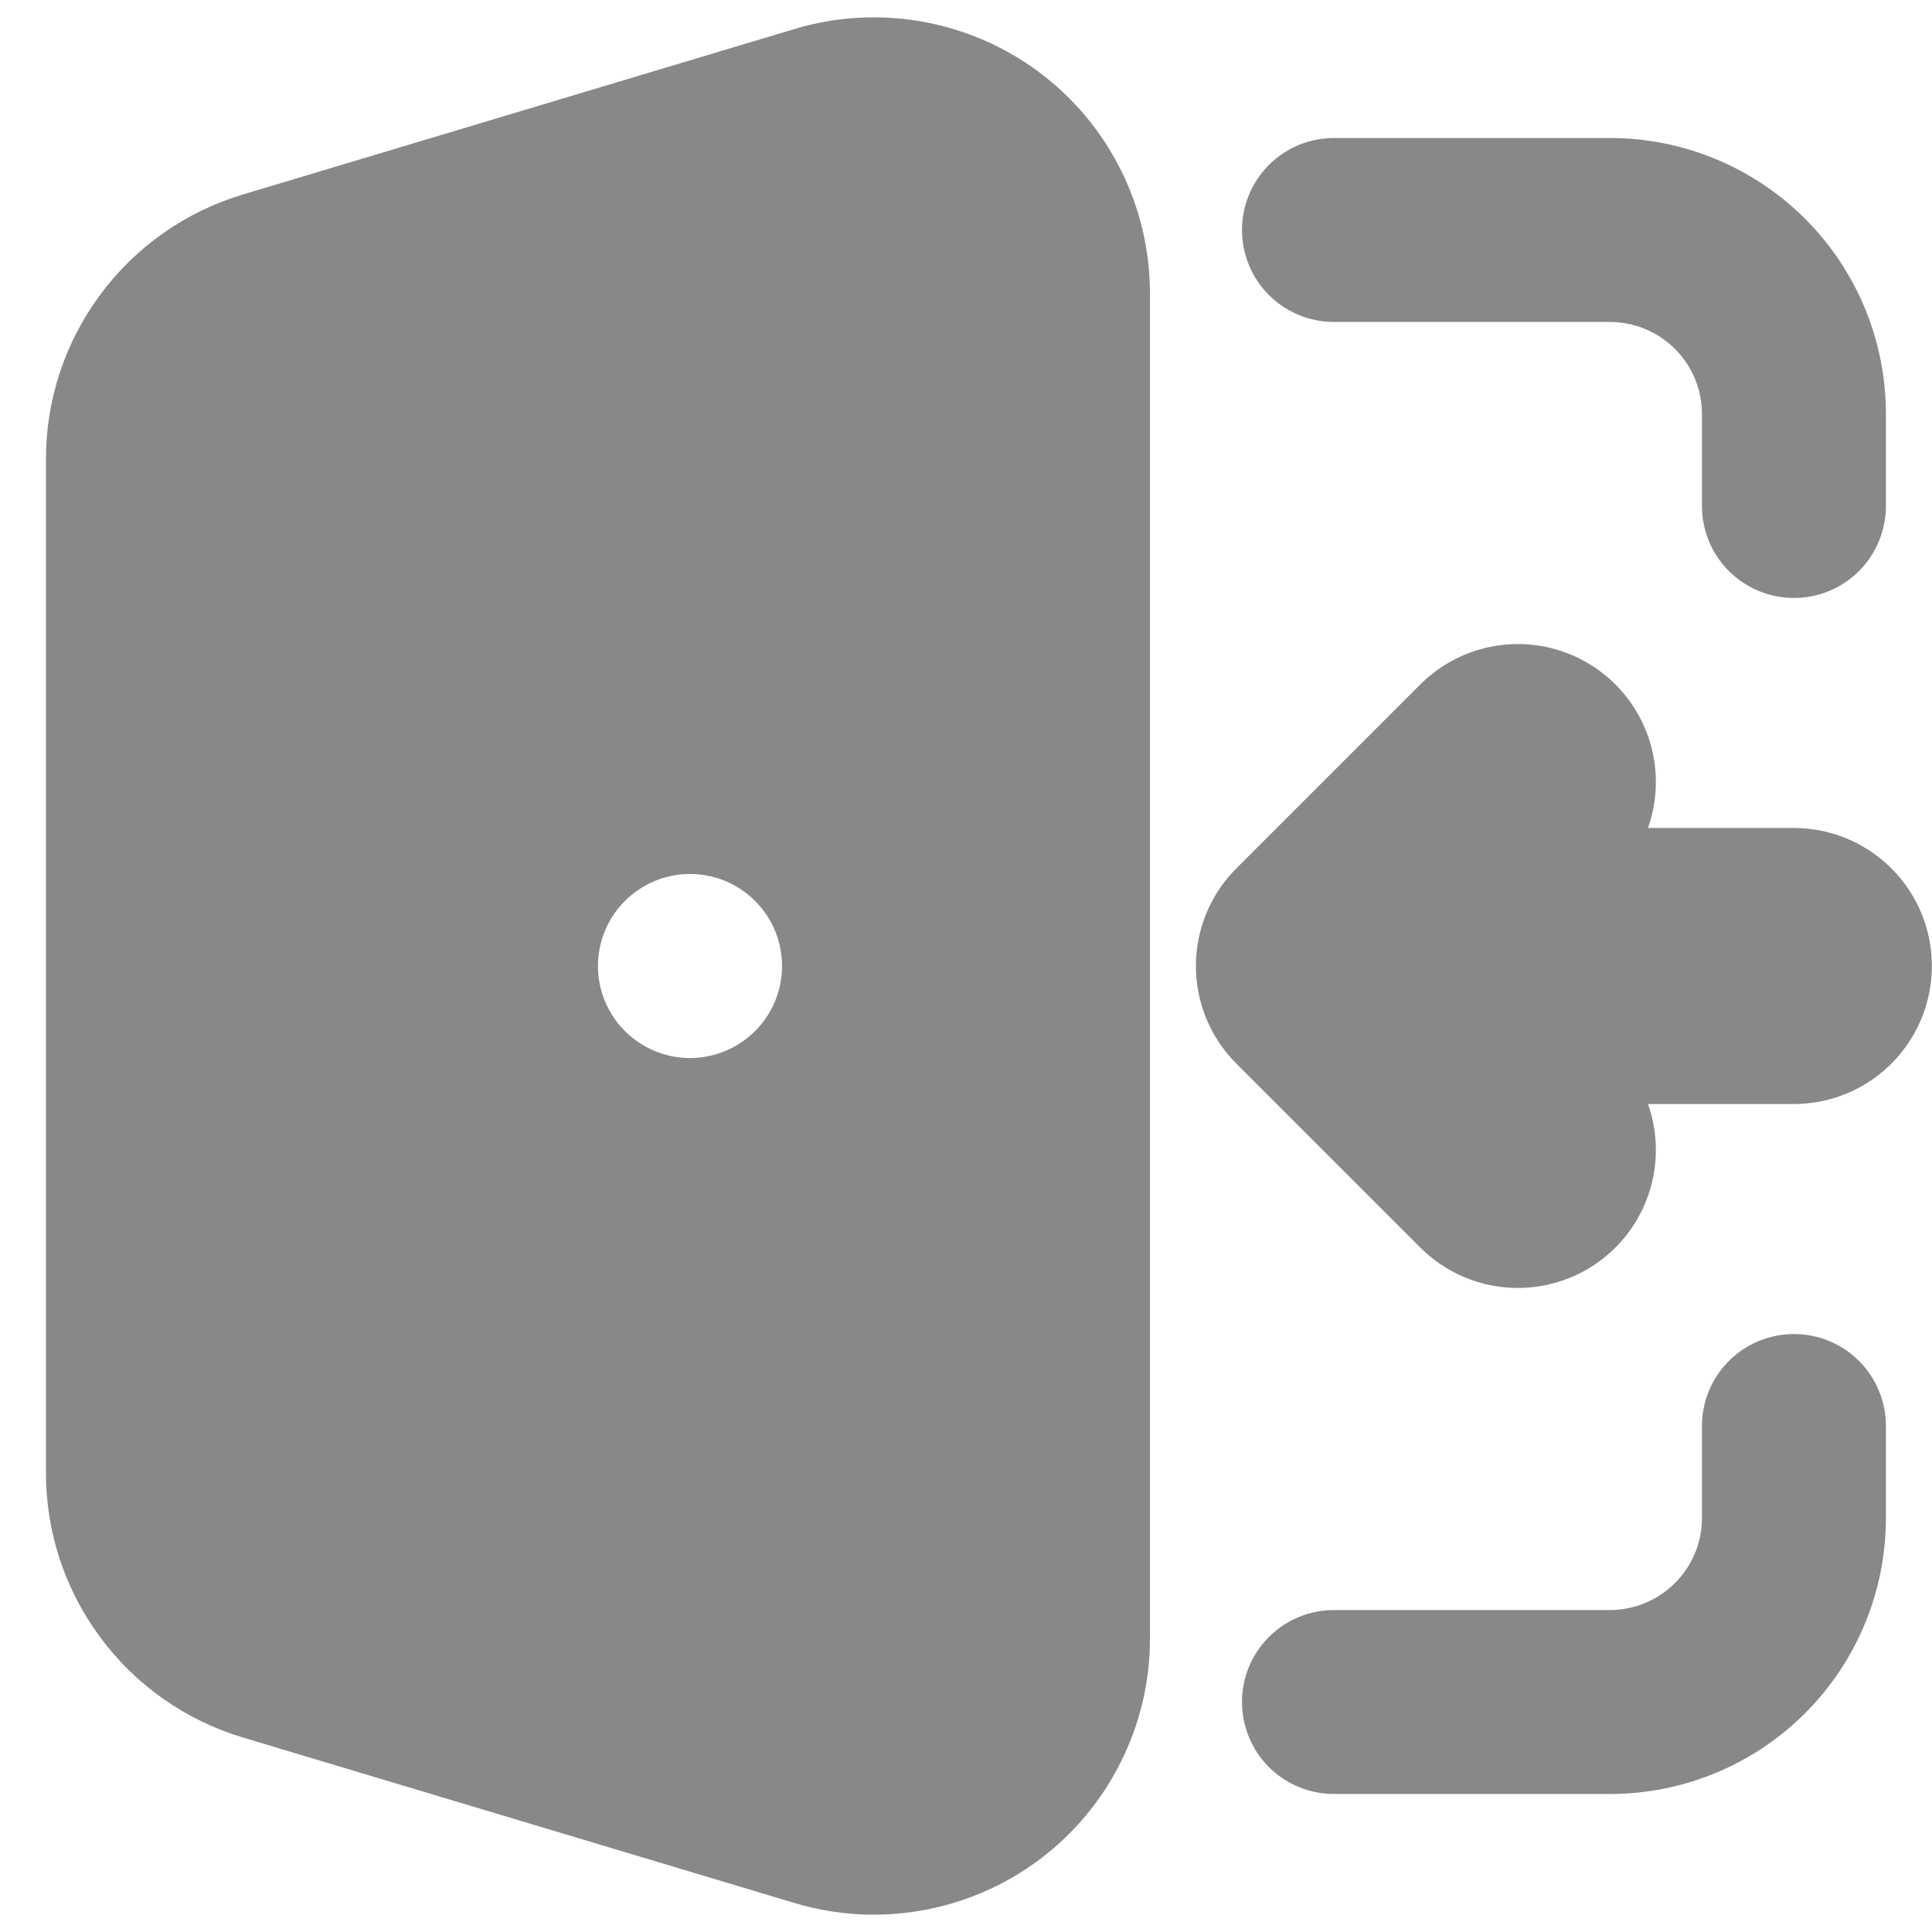
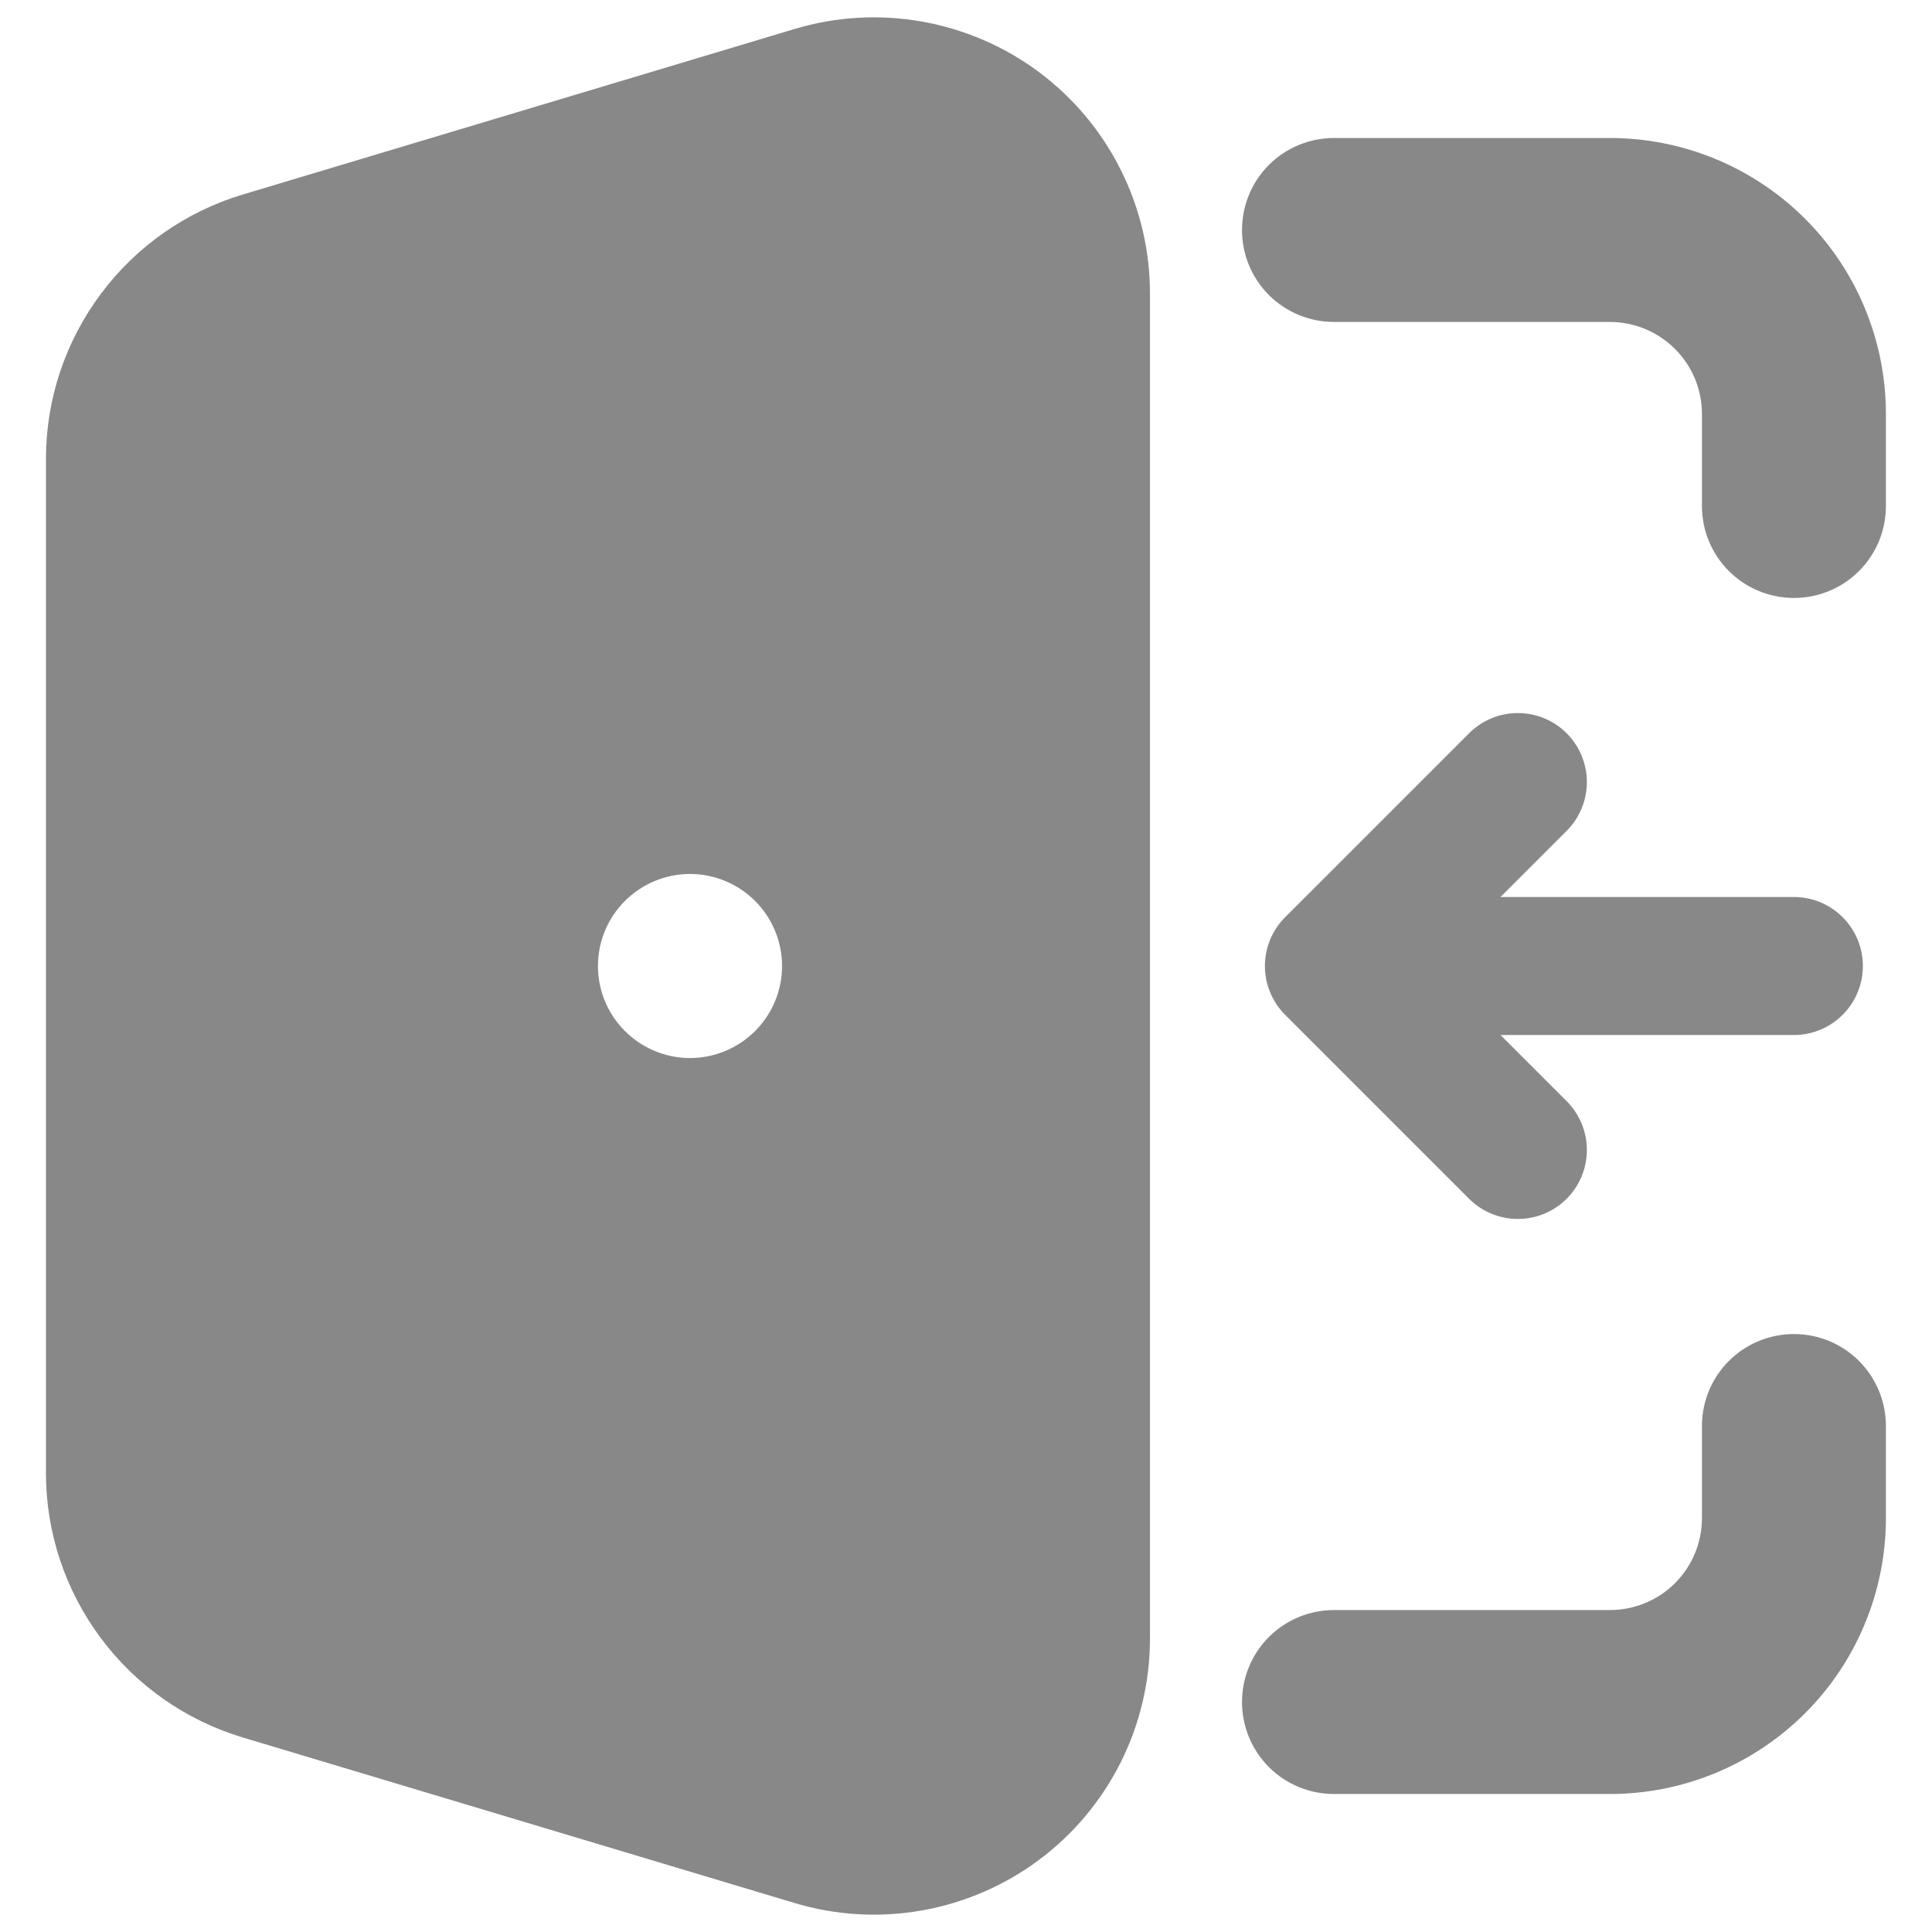
<svg xmlns="http://www.w3.org/2000/svg" width="14" height="14" viewBox="0 0 14 14" fill="none">
-   <path fill-rule="evenodd" clip-rule="evenodd" d="M5.758 0.21C6.057 0.12 6.372 0.102 6.679 0.156C6.986 0.21 7.277 0.335 7.527 0.521C7.777 0.707 7.98 0.949 8.12 1.228C8.26 1.506 8.333 1.814 8.333 2.125V11.875C8.333 12.186 8.26 12.494 8.12 12.772C7.98 13.051 7.777 13.293 7.527 13.479C7.277 13.665 6.986 13.79 6.679 13.844C6.372 13.898 6.057 13.88 5.758 13.79L1.758 12.59C1.346 12.466 0.985 12.213 0.729 11.868C0.472 11.523 0.333 11.105 0.333 10.675V3.325C0.333 2.895 0.472 2.477 0.729 2.132C0.985 1.787 1.346 1.534 1.758 1.41L5.758 0.21ZM9 1.667C9 1.49 9.07 1.32 9.195 1.195C9.32 1.07 9.49 1 9.666 1H11.666C12.197 1 12.706 1.211 13.081 1.586C13.456 1.961 13.666 2.47 13.666 3V3.667C13.666 3.843 13.596 4.013 13.471 4.138C13.346 4.263 13.177 4.333 13 4.333C12.823 4.333 12.653 4.263 12.528 4.138C12.403 4.013 12.333 3.843 12.333 3.667V3C12.333 2.823 12.263 2.654 12.138 2.529C12.013 2.404 11.843 2.333 11.666 2.333H9.666C9.49 2.333 9.32 2.263 9.195 2.138C9.07 2.013 9 1.843 9 1.667ZM13 9.667C13.177 9.667 13.346 9.737 13.471 9.862C13.596 9.987 13.666 10.156 13.666 10.333V11C13.666 11.53 13.456 12.039 13.081 12.414C12.706 12.789 12.197 13 11.666 13H9.666C9.49 13 9.32 12.93 9.195 12.805C9.07 12.68 9 12.51 9 12.333C9 12.156 9.07 11.987 9.195 11.862C9.32 11.737 9.49 11.667 9.666 11.667H11.666C11.843 11.667 12.013 11.596 12.138 11.471C12.263 11.346 12.333 11.177 12.333 11V10.333C12.333 10.156 12.403 9.987 12.528 9.862C12.653 9.737 12.823 9.667 13 9.667ZM5 6.333C4.823 6.333 4.653 6.404 4.528 6.529C4.403 6.654 4.333 6.823 4.333 7C4.333 7.177 4.403 7.346 4.528 7.471C4.653 7.596 4.823 7.667 5 7.667H5C5.177 7.667 5.347 7.596 5.472 7.471C5.597 7.346 5.667 7.177 5.667 7C5.667 6.823 5.597 6.654 5.472 6.529C5.347 6.404 5.177 6.333 5 6.333H5Z" fill="#888888" />
-   <path d="M12.999 7H9.666M9.666 7L10.999 5.667M9.666 7L10.999 8.333" stroke="#888888" stroke-width="2" stroke-linecap="round" stroke-linejoin="round" />
+   <path fill-rule="evenodd" clip-rule="evenodd" d="M5.758 0.21C6.057 0.12 6.372 0.102 6.679 0.156C6.986 0.21 7.277 0.335 7.527 0.521C7.777 0.707 7.98 0.949 8.12 1.228C8.26 1.506 8.333 1.814 8.333 2.125V11.875C8.333 12.187 8.26 12.494 8.12 12.773C7.98 13.051 7.777 13.293 7.527 13.479C7.277 13.665 6.986 13.79 6.679 13.844C6.372 13.898 6.057 13.88 5.758 13.79L1.758 12.59C1.346 12.466 0.985 12.213 0.729 11.868C0.472 11.523 0.333 11.105 0.333 10.675V3.325C0.333 2.895 0.472 2.477 0.729 2.132C0.985 1.787 1.346 1.534 1.758 1.41L5.758 0.21ZM9 1.667C9 1.49 9.07 1.32 9.195 1.195C9.32 1.07 9.49 1 9.666 1H11.666C12.197 1 12.706 1.211 13.081 1.586C13.456 1.961 13.666 2.47 13.666 3V3.667C13.666 3.844 13.596 4.013 13.471 4.138C13.346 4.263 13.177 4.333 13 4.333C12.823 4.333 12.653 4.263 12.528 4.138C12.403 4.013 12.333 3.844 12.333 3.667V3C12.333 2.823 12.263 2.654 12.138 2.529C12.013 2.404 11.843 2.333 11.666 2.333H9.666C9.49 2.333 9.32 2.263 9.195 2.138C9.07 2.013 9 1.844 9 1.667ZM13 9.667C13.177 9.667 13.346 9.737 13.471 9.862C13.596 9.987 13.666 10.157 13.666 10.333V11C13.666 11.53 13.456 12.039 13.081 12.414C12.706 12.789 12.197 13 11.666 13H9.666C9.49 13 9.32 12.93 9.195 12.805C9.07 12.68 9 12.51 9 12.333C9 12.157 9.07 11.987 9.195 11.862C9.32 11.737 9.49 11.667 9.666 11.667H11.666C11.843 11.667 12.013 11.597 12.138 11.472C12.263 11.347 12.333 11.177 12.333 11V10.333C12.333 10.157 12.403 9.987 12.528 9.862C12.653 9.737 12.823 9.667 13 9.667ZM5 6.333C4.823 6.333 4.653 6.404 4.528 6.529C4.403 6.654 4.333 6.823 4.333 7C4.333 7.177 4.403 7.346 4.528 7.471C4.653 7.596 4.823 7.667 5 7.667H5C5.177 7.667 5.347 7.596 5.472 7.471C5.597 7.346 5.667 7.177 5.667 7C5.667 6.823 5.597 6.654 5.472 6.529C5.347 6.404 5.177 6.333 5 6.333H5Z" fill="#888888" />
+   <path d="M12.999 7H9.666M9.666 7L10.999 5.667M9.666 7L10.999 8.333" stroke="#888888" stroke-linecap="round" stroke-linejoin="round" />
</svg>
